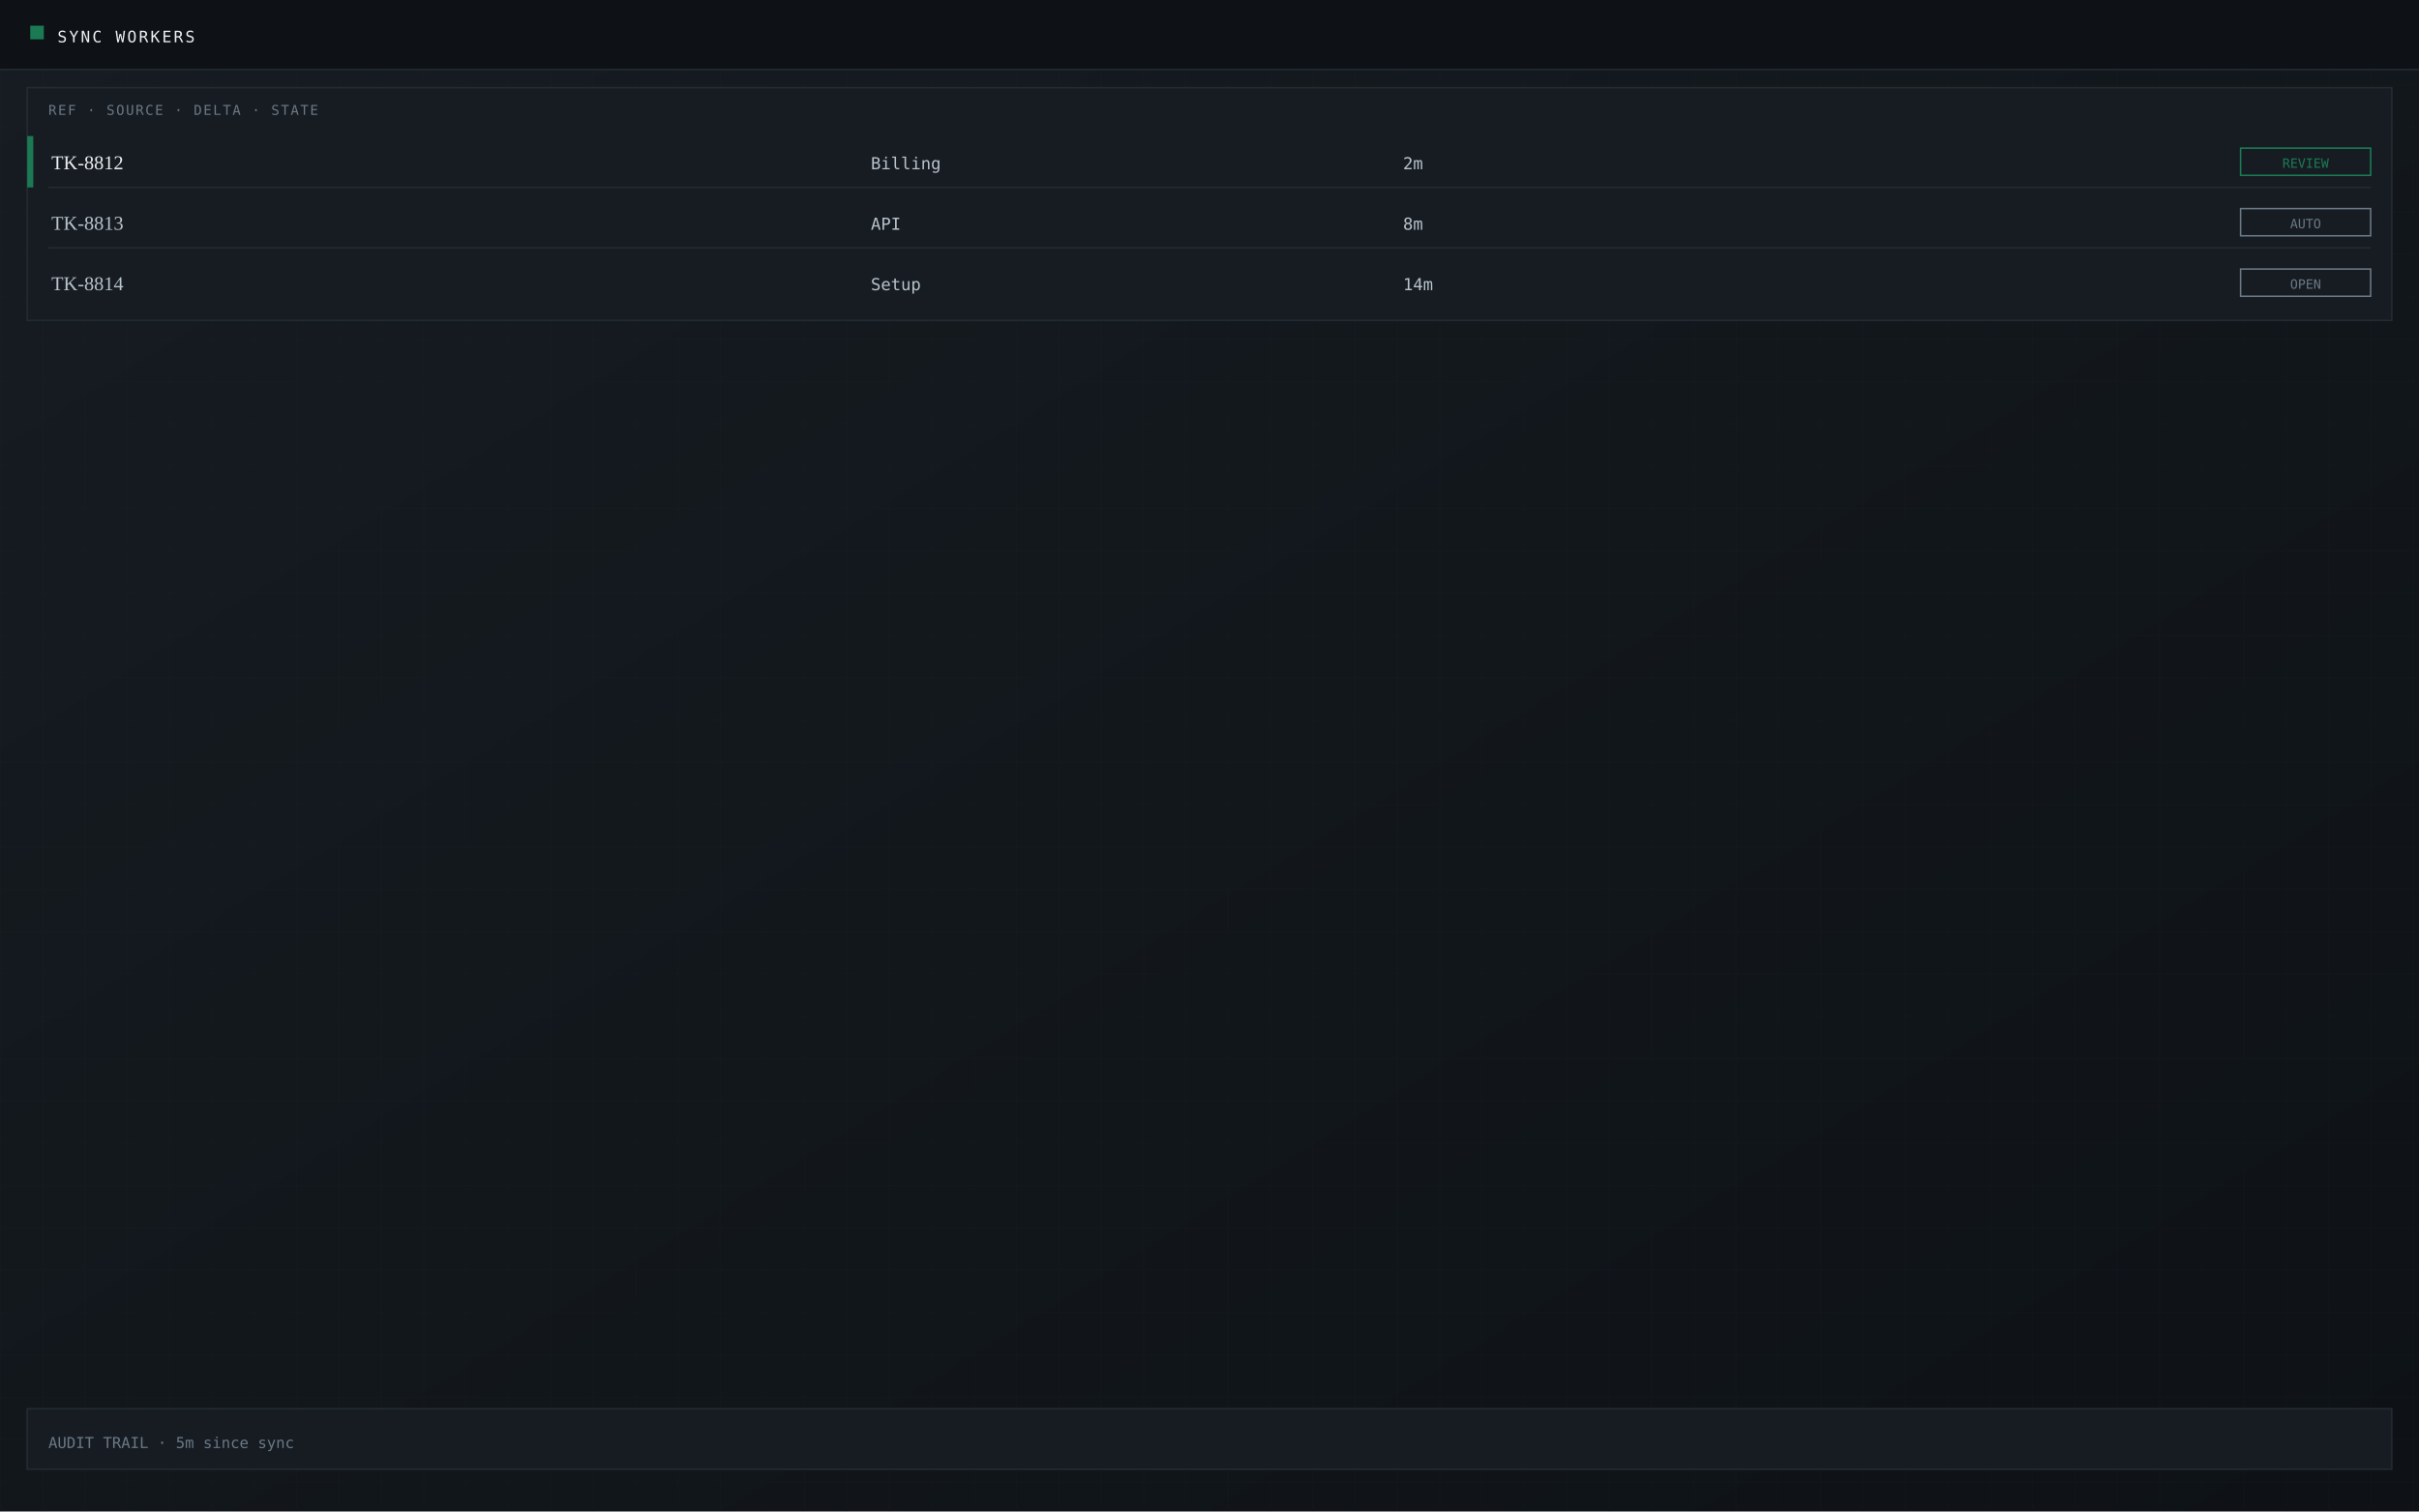
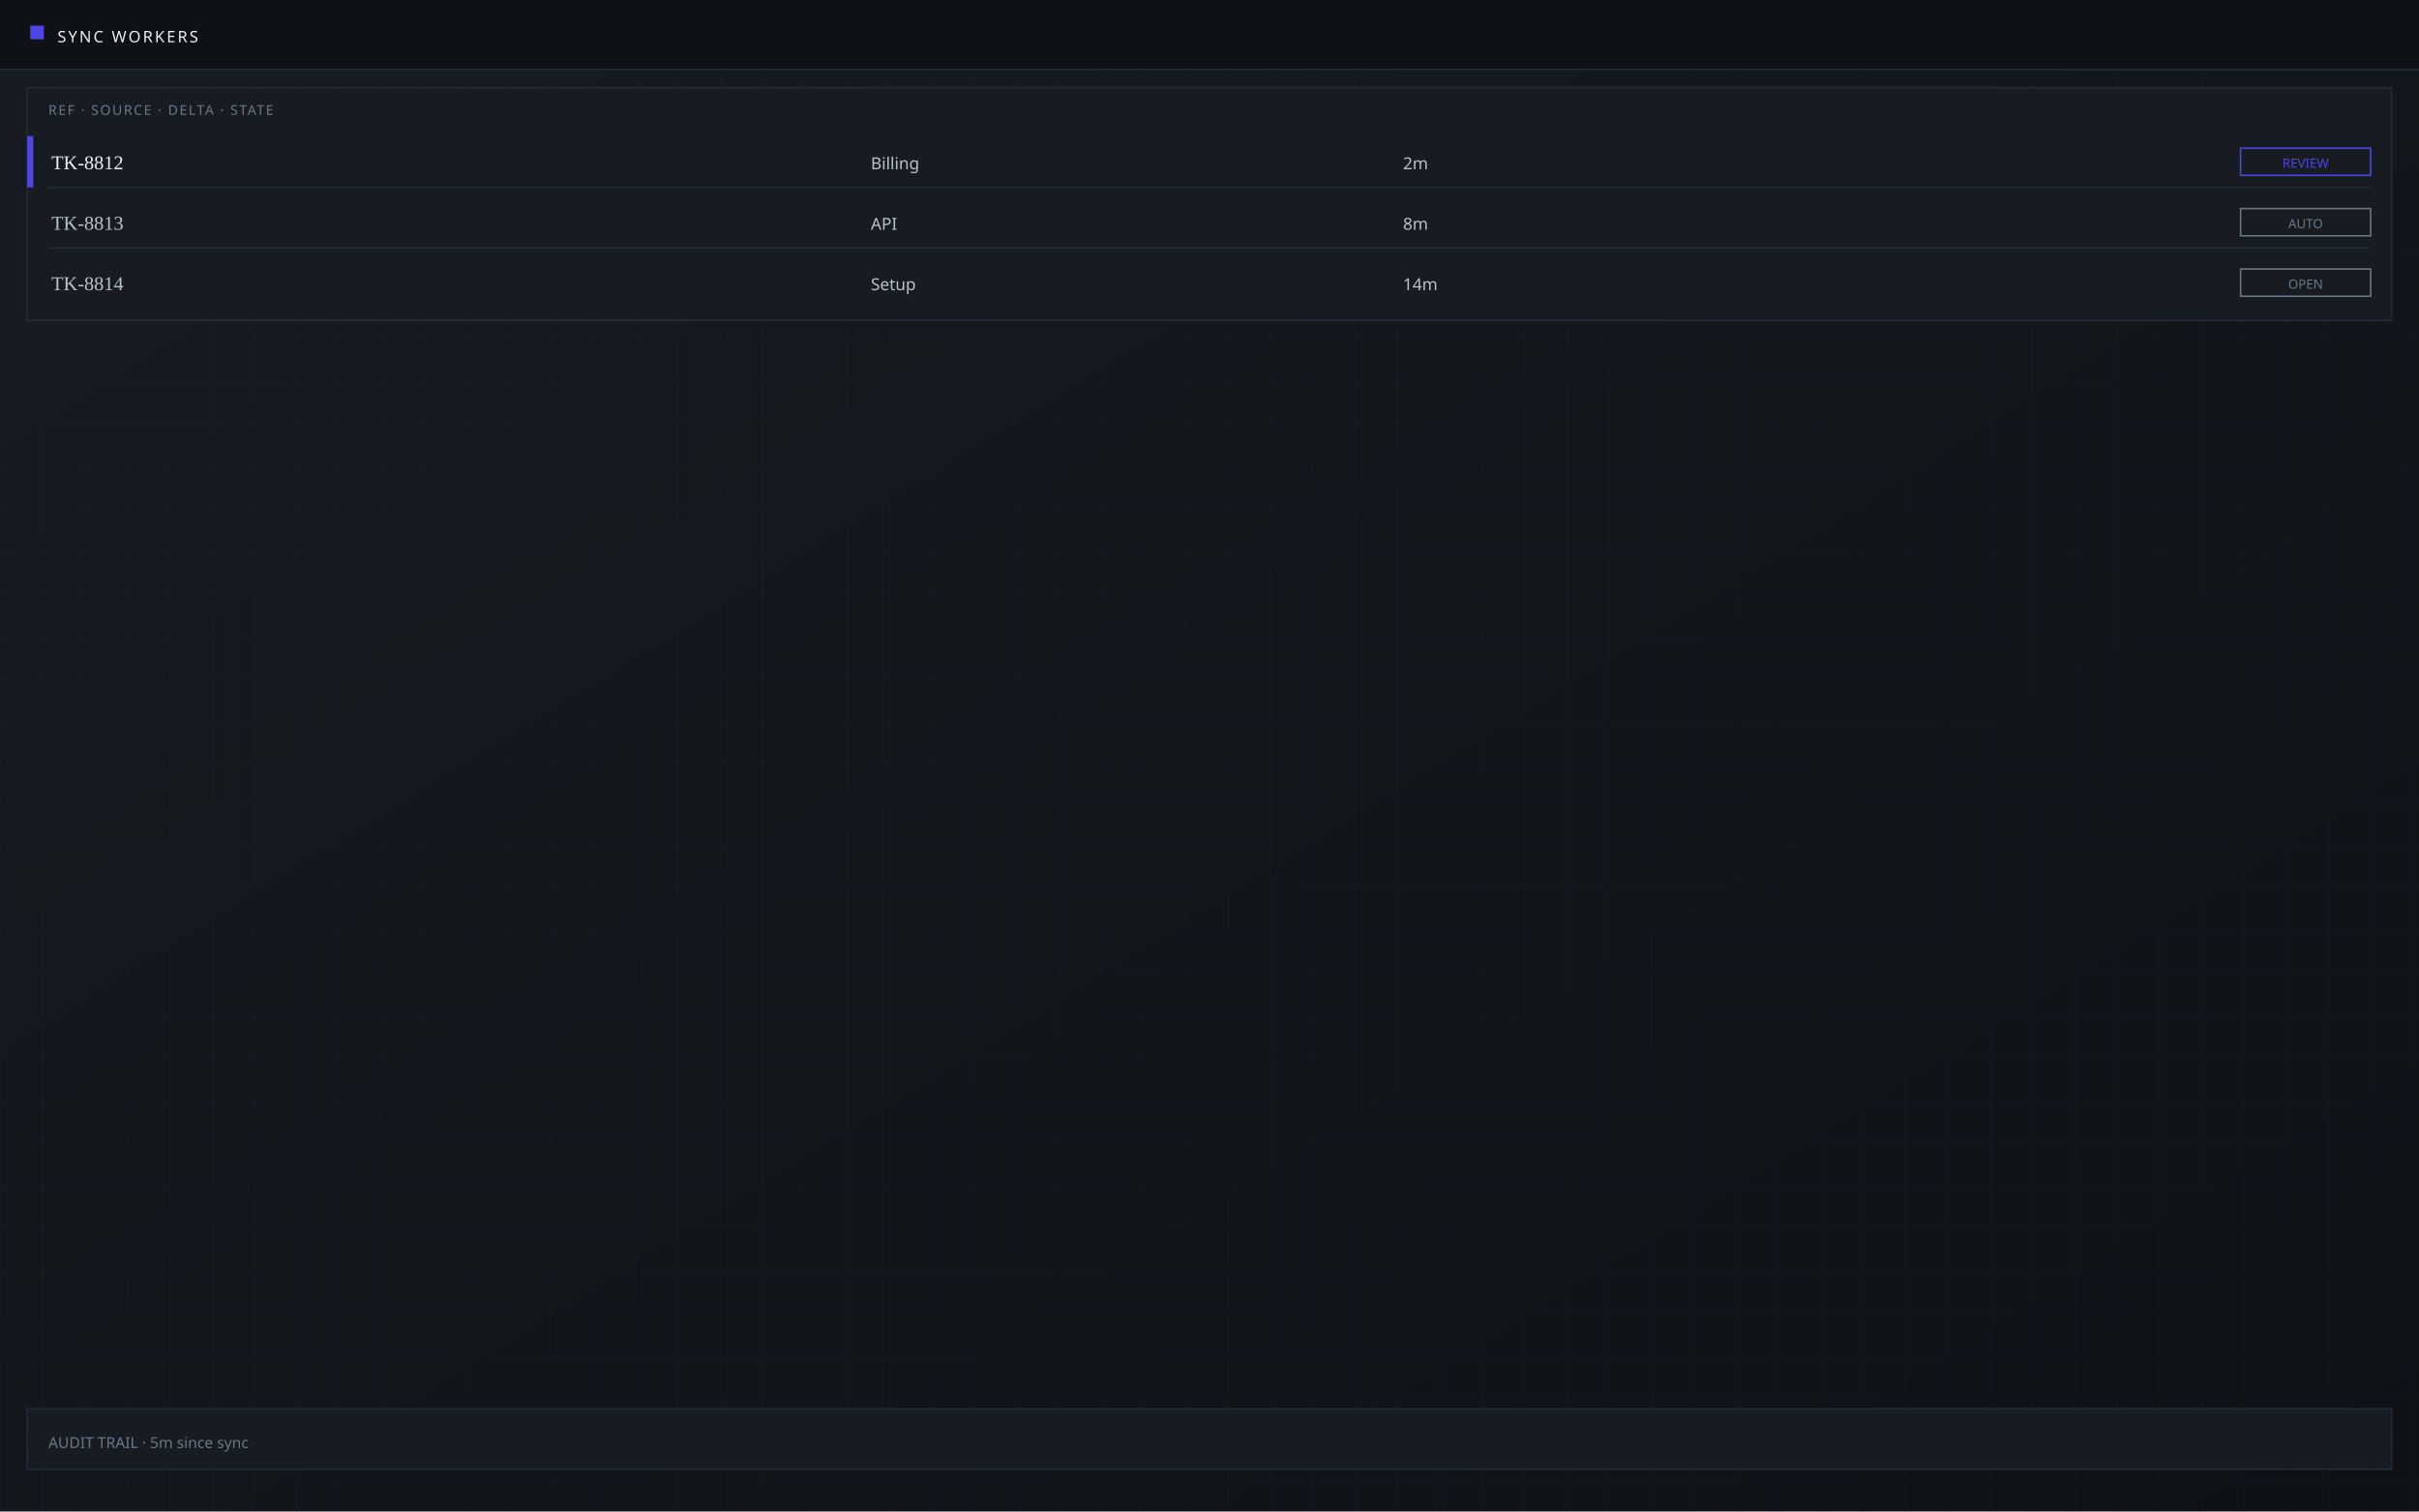
<svg xmlns="http://www.w3.org/2000/svg" viewBox="0 0 1600 1000" width="1600" height="1000" role="img" aria-label="Ledger sync">
  <defs>
    <linearGradient id="bgu13znfya" x1="0" y1="0" x2="1" y2="1">
      <stop offset="0%" stop-color="#161C22" />
      <stop offset="100%" stop-color="#0E1216" />
    </linearGradient>
    <pattern id="gridu13znfya" width="28" height="28" patternUnits="userSpaceOnUse">
      <path d="M28 0H0V28" fill="none" stroke="#232B33" stroke-width="0.45" opacity="0.28" />
    </pattern>
  </defs>
  <rect width="100%" height="100%" fill="url(#bgu13znfya)" />
  <rect width="100%" height="100%" fill="url(#gridu13znfya)" />
  <rect width="1600" height="46" fill="#0E1216" />
  <line x1="0" y1="46" x2="1600" y2="46" stroke="#232B33" />
-   <rect x="20" y="17" width="9" height="9" fill="#1B7A54" />
-   <text x="38" y="28" fill="#EDEFF1" font-family="ui-monospace,monospace" font-size="10.5" letter-spacing="0.13em">SYNC WORKERS</text>
+   <rect x="20" y="17" width="9" height="9" fill="#4F46E5" />
+   <text x="38" y="28" fill="#EDEFF1" font-family="Figtree,system-ui,sans-serif" font-size="10.5" letter-spacing="0.13em">SYNC WORKERS</text>
  <rect x="18" y="58" width="1564" height="154" fill="#161C22" stroke="#232B33" />
-   <text x="32" y="76" fill="#6B7885" font-family="ui-monospace,monospace" font-size="9" letter-spacing="0.11em">REF · SOURCE · DELTA · STATE</text>
-   <rect x="18" y="90" width="4" height="34" fill="#1B7A54" />
+   <text x="32" y="76" fill="#6B7885" font-family="Figtree,system-ui,sans-serif" font-size="9" letter-spacing="0.11em">REF · SOURCE · DELTA · STATE</text>
+   <rect x="18" y="90" width="4" height="34" fill="#4F46E5" />
  <text x="34" y="112" fill="#EDEFF1" font-size="13">TK-8812</text>
-   <text x="576" y="112" fill="#B9C3CC" font-family="ui-monospace,monospace" font-size="11">Billing</text>
-   <text x="928" y="112" fill="#B9C3CC" font-family="ui-monospace,monospace" font-size="11">2m</text>
-   <rect x="1482" y="98" width="86" height="18" fill="none" stroke="#1B7A54" />
-   <text x="1525" y="111" text-anchor="middle" fill="#1B7A54" font-family="ui-monospace,monospace" font-size="8.5">REVIEW</text>
+   <text x="576" y="112" fill="#B9C3CC" font-family="Figtree,system-ui,sans-serif" font-size="11">Billing</text>
+   <text x="928" y="112" fill="#B9C3CC" font-family="Figtree,system-ui,sans-serif" font-size="11">2m</text>
+   <rect x="1482" y="98" width="86" height="18" fill="none" stroke="#4F46E5" />
+   <text x="1525" y="111" text-anchor="middle" fill="#4F46E5" font-family="Figtree,system-ui,sans-serif" font-size="8.5">REVIEW</text>
  <line x1="32" y1="124" x2="1568" y2="124" stroke="#232B33" />
  <rect x="18" y="130" width="4" height="34" fill="transparent" />
  <text x="34" y="152" fill="#B9C3CC" font-size="13">TK-8813</text>
-   <text x="576" y="152" fill="#B9C3CC" font-family="ui-monospace,monospace" font-size="11">API</text>
-   <text x="928" y="152" fill="#B9C3CC" font-family="ui-monospace,monospace" font-size="11">8m</text>
+   <text x="576" y="152" fill="#B9C3CC" font-family="Figtree,system-ui,sans-serif" font-size="11">API</text>
+   <text x="928" y="152" fill="#B9C3CC" font-family="Figtree,system-ui,sans-serif" font-size="11">8m</text>
  <rect x="1482" y="138" width="86" height="18" fill="none" stroke="#6B7885" />
-   <text x="1525" y="151" text-anchor="middle" fill="#6B7885" font-family="ui-monospace,monospace" font-size="8.5">AUTO</text>
+   <text x="1525" y="151" text-anchor="middle" fill="#6B7885" font-family="Figtree,system-ui,sans-serif" font-size="8.5">AUTO</text>
  <line x1="32" y1="164" x2="1568" y2="164" stroke="#232B33" />
  <rect x="18" y="170" width="4" height="34" fill="transparent" />
  <text x="34" y="192" fill="#B9C3CC" font-size="13">TK-8814</text>
-   <text x="576" y="192" fill="#B9C3CC" font-family="ui-monospace,monospace" font-size="11">Setup</text>
-   <text x="928" y="192" fill="#B9C3CC" font-family="ui-monospace,monospace" font-size="11">14m</text>
+   <text x="576" y="192" fill="#B9C3CC" font-family="Figtree,system-ui,sans-serif" font-size="11">Setup</text>
+   <text x="928" y="192" fill="#B9C3CC" font-family="Figtree,system-ui,sans-serif" font-size="11">14m</text>
  <rect x="1482" y="178" width="86" height="18" fill="none" stroke="#6B7885" />
-   <text x="1525" y="191" text-anchor="middle" fill="#6B7885" font-family="ui-monospace,monospace" font-size="8.5">OPEN</text>
+   <text x="1525" y="191" text-anchor="middle" fill="#6B7885" font-family="Figtree,system-ui,sans-serif" font-size="8.5">OPEN</text>
  <rect x="18" y="932" width="1564" height="40" fill="#161C22" stroke="#232B33" />
-   <text x="32" y="958" fill="#6B7885" font-family="ui-monospace,monospace" font-size="10">AUDIT TRAIL · 5m since sync</text>
+   <text x="32" y="958" fill="#6B7885" font-family="Figtree,system-ui,sans-serif" font-size="10">AUDIT TRAIL · 5m since sync</text>
</svg>
